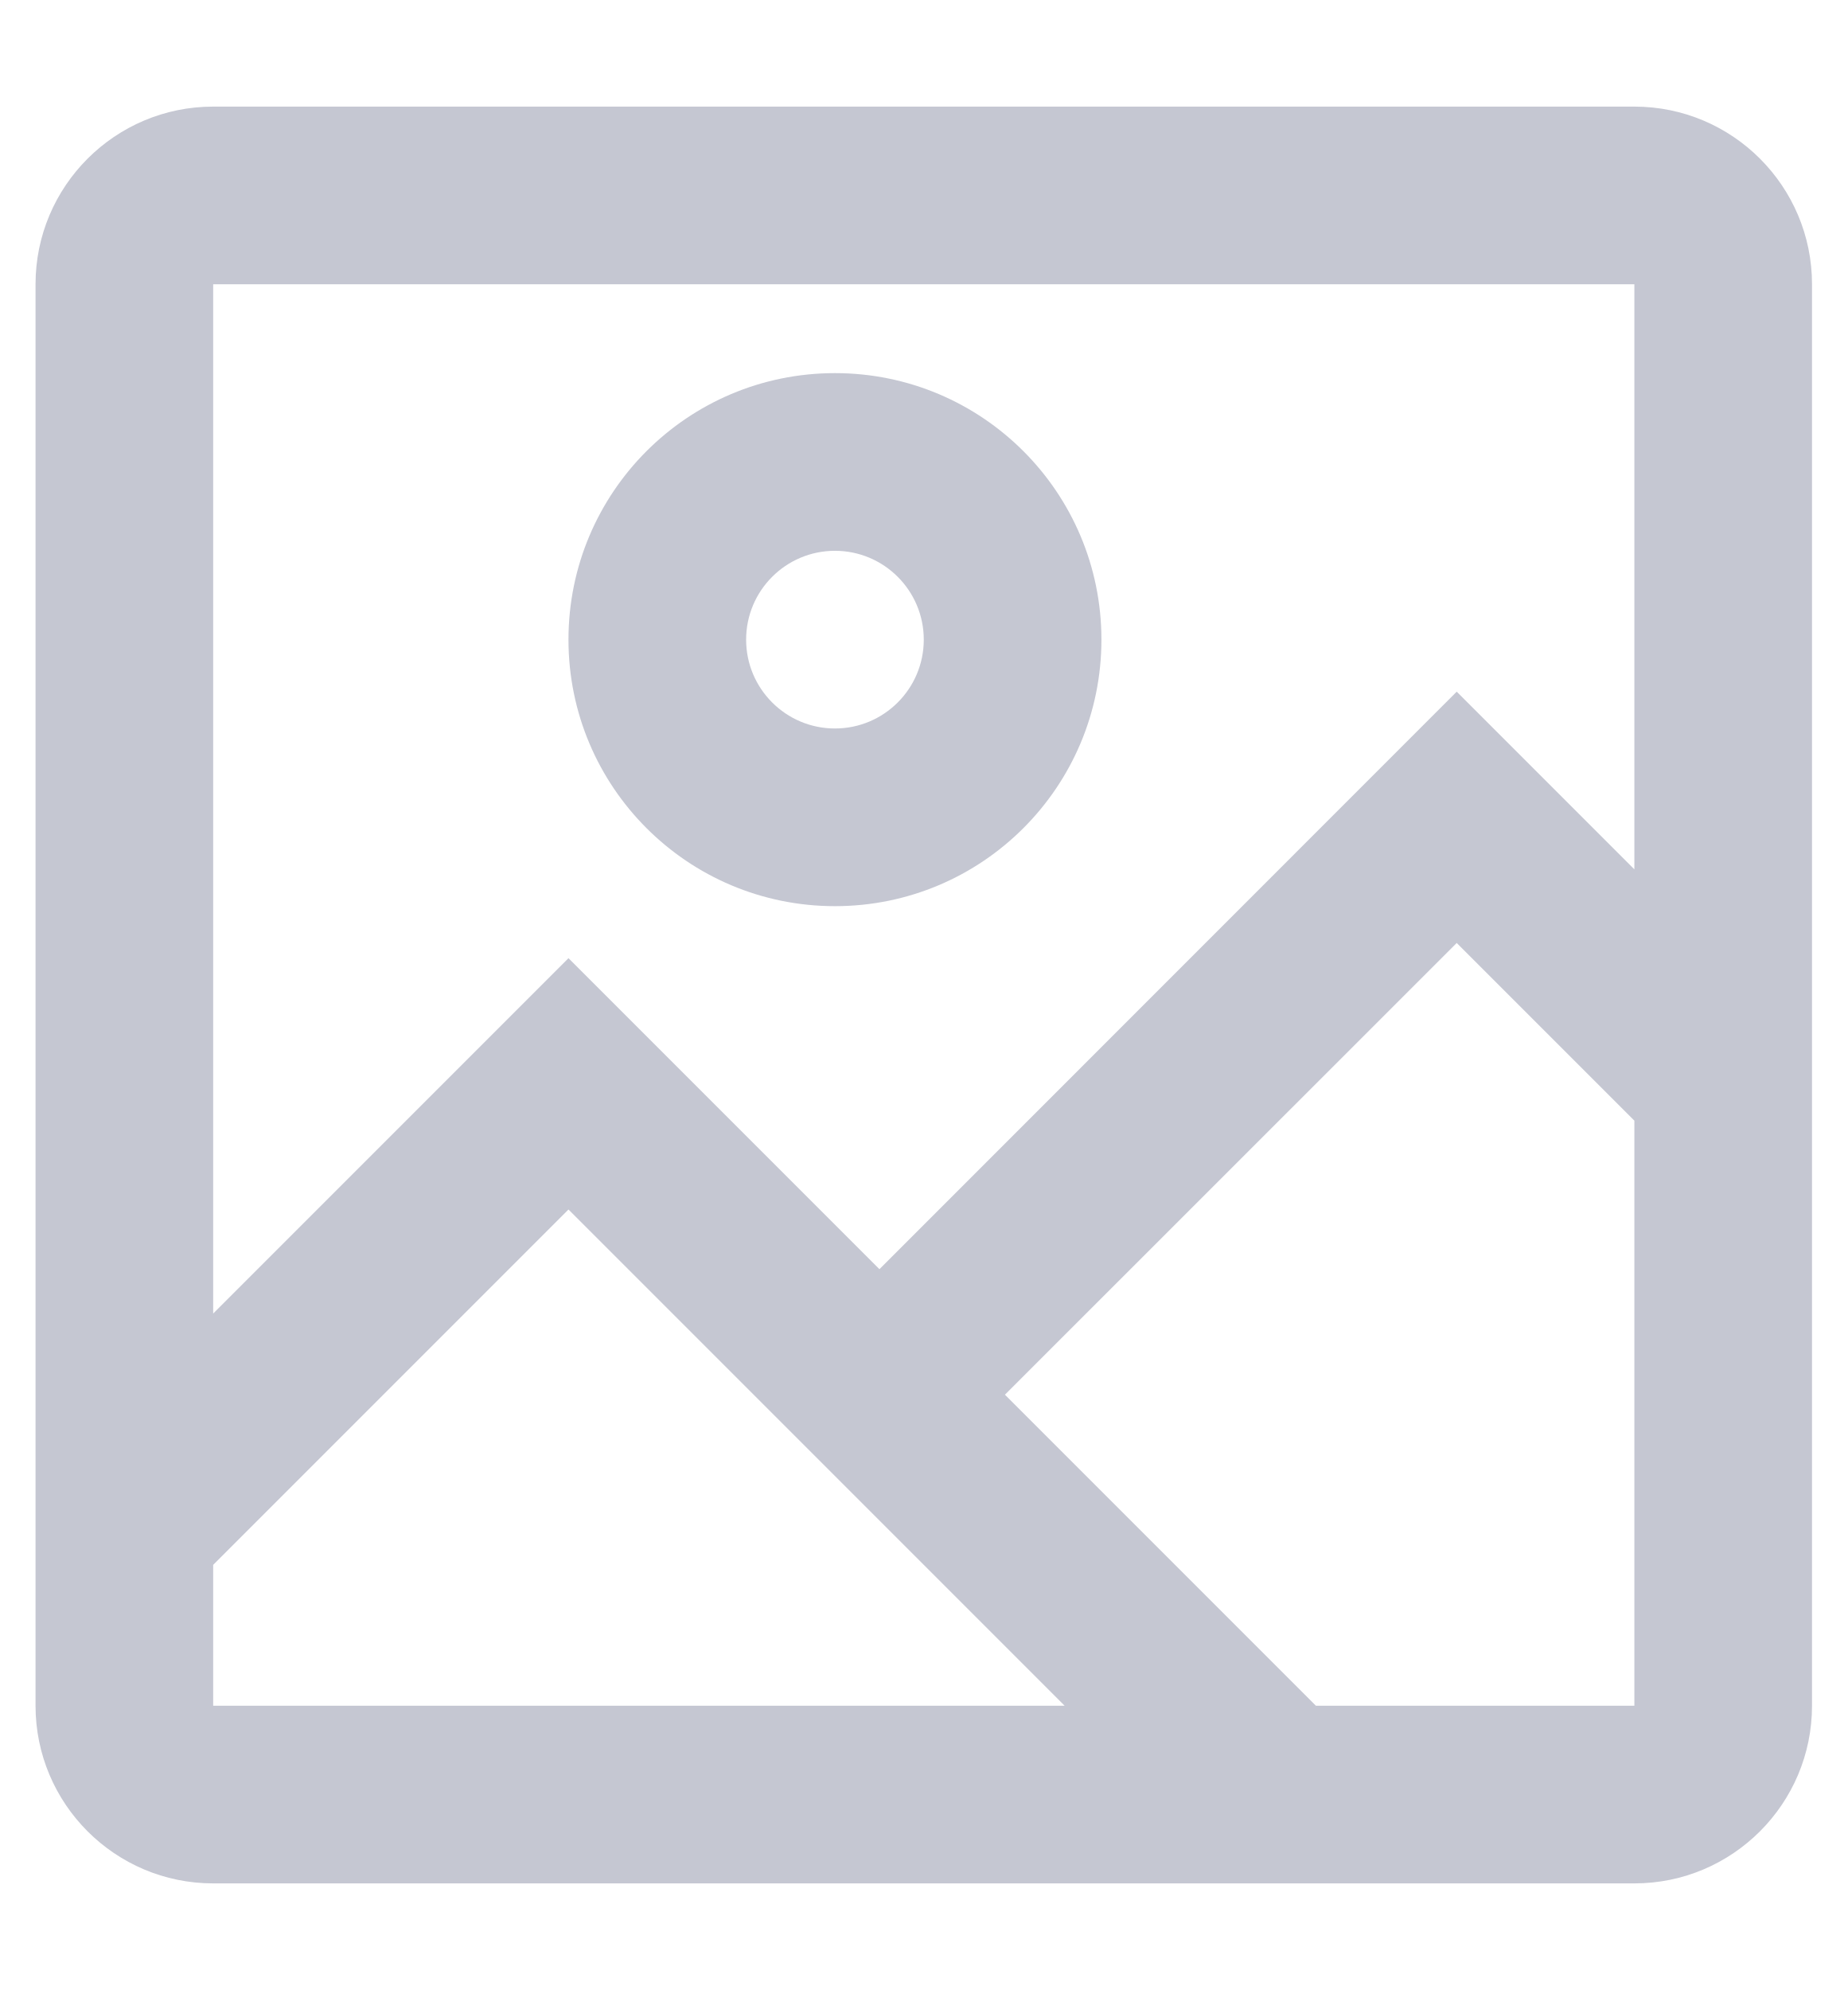
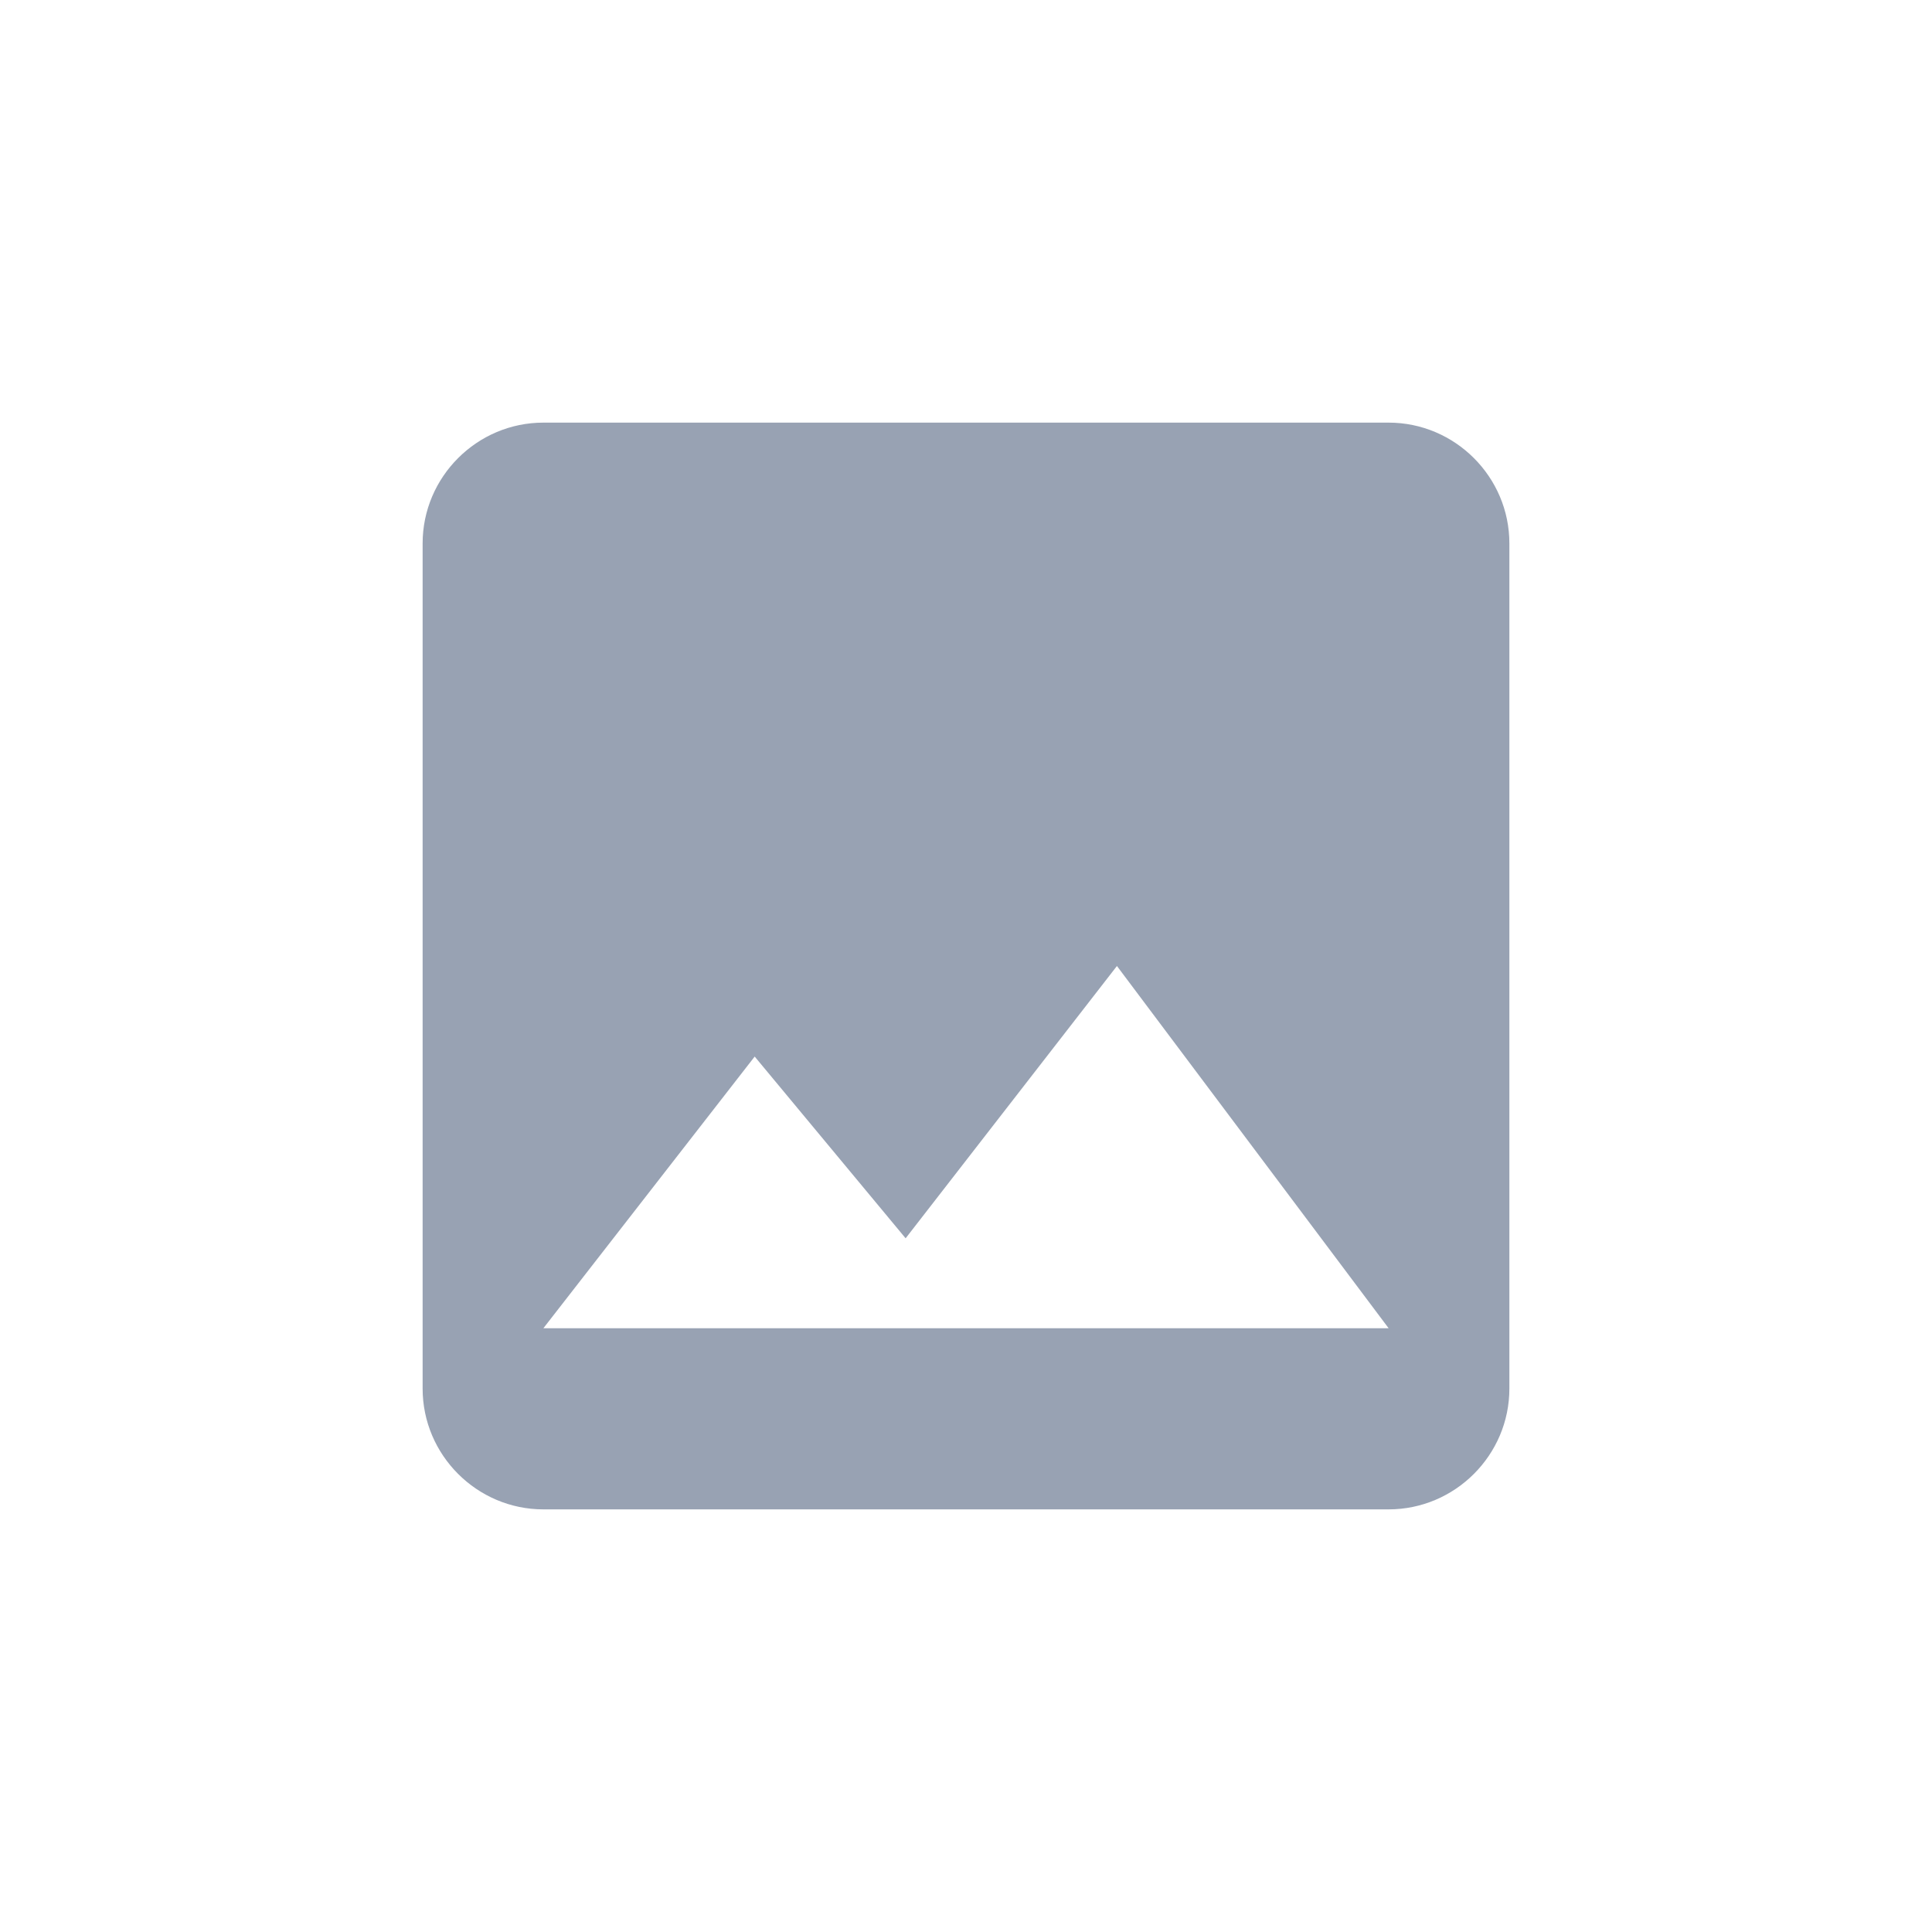
- <svg xmlns="http://www.w3.org/2000/svg" viewBox="0 0 13 14" fill="none">
-   <path fill-rule="evenodd" clip-rule="evenodd" d="M1.5 9.241L4 6.741L6.188 8.929L10.25 4.866L11.5 6.116V2H1.5V9.241ZM1.5 11.009V12H7.491L4 8.509L1.5 11.009ZM9.259 12H11.5V7.884L10.25 6.634L7.071 9.812L9.259 12ZM1.5 0.75H11.5C12.19 0.75 12.75 1.31 12.75 2V12C12.75 12.69 12.19 13.25 11.5 13.25H1.5C0.81 13.25 0.25 12.69 0.25 12V2C0.25 1.31 0.81 0.75 1.5 0.75ZM5.875 2.625C6.911 2.625 7.75 3.464 7.75 4.5C7.75 5.536 6.911 6.375 5.875 6.375C4.839 6.375 4 5.536 4 4.5C4 3.464 4.839 2.625 5.875 2.625ZM5.875 3.875C5.53 3.875 5.25 4.155 5.25 4.5C5.25 4.845 5.53 5.125 5.875 5.125C6.22 5.125 6.5 4.845 6.5 4.5C6.5 4.155 6.22 3.875 5.875 3.875Z" fill="#C5C7D2" />
+ <svg xmlns="http://www.w3.org/2000/svg" width="32" height="32" viewBox="0 0 32 32" fill="none">
+   <path d="M25 23V9C25 7.9 24.1 7 23 7H9C7.9 7 7 7.9 7 9V23C7 24.1 7.9 25 9 25H23C24.1 25 25 24.1 25 23ZM12.5 17.5L15 20.51L18.5 16L23 22H9L12.5 17.5Z" fill="#98A2B3" />
</svg>
